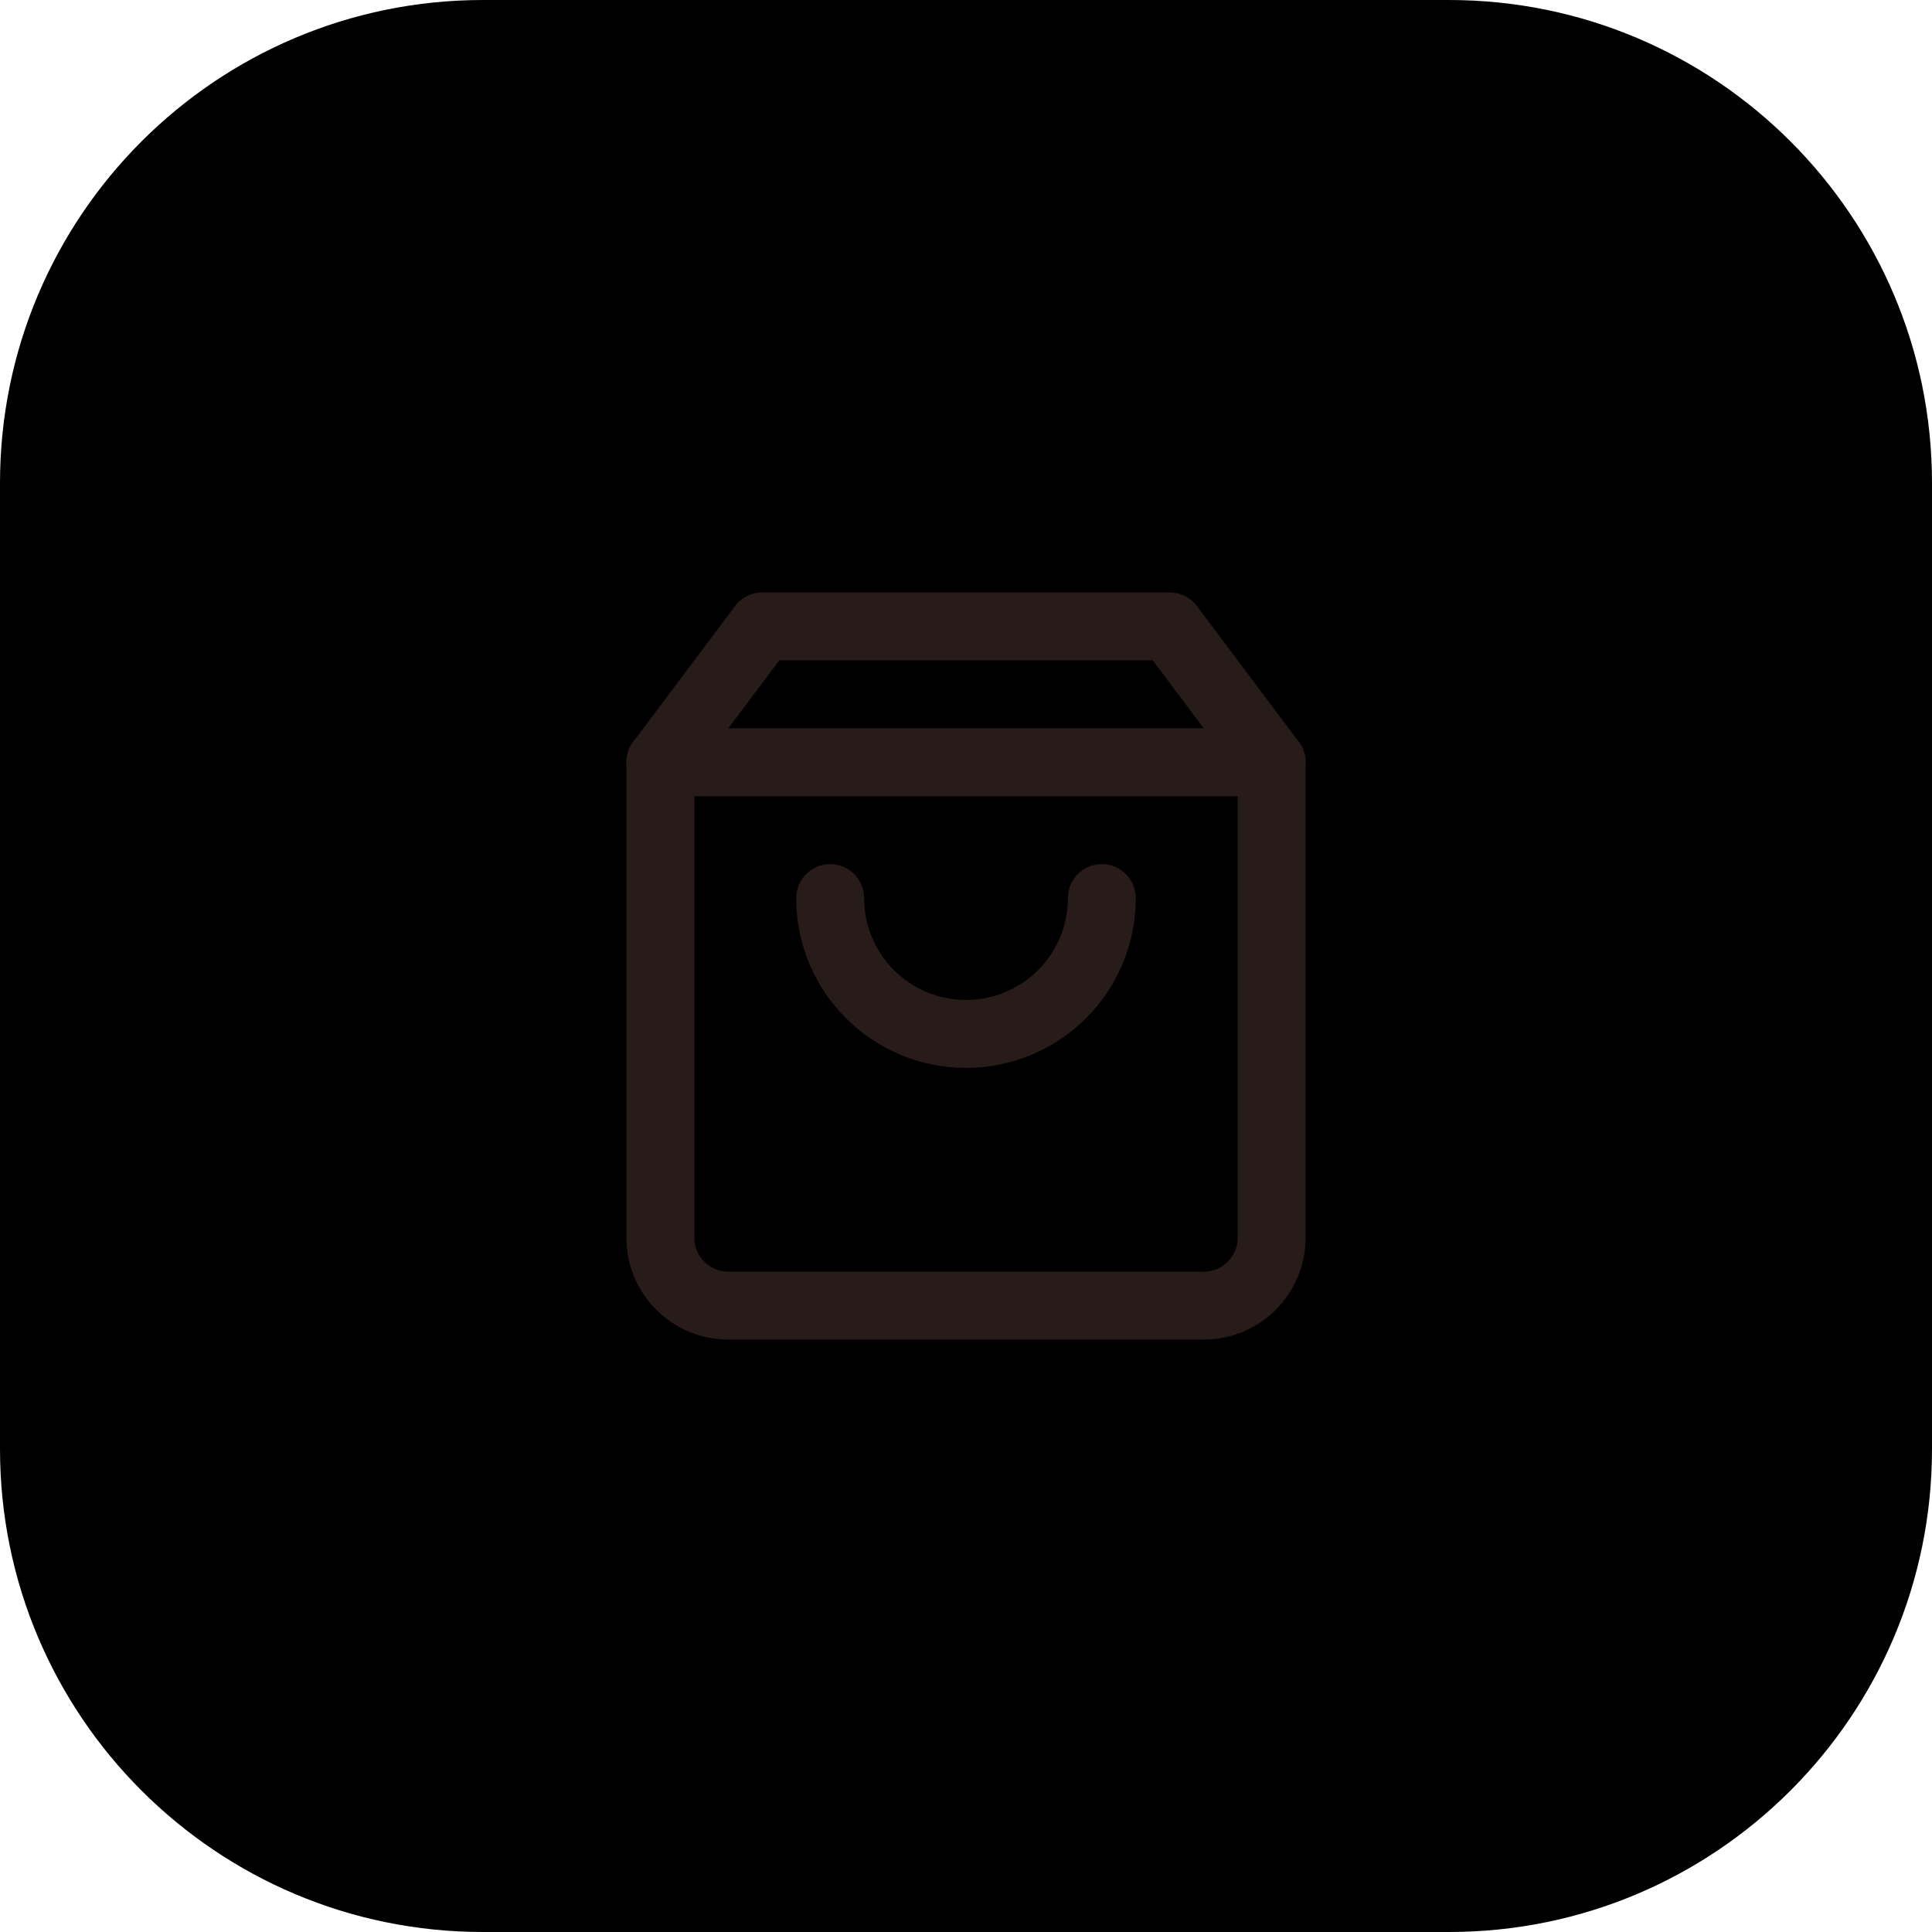
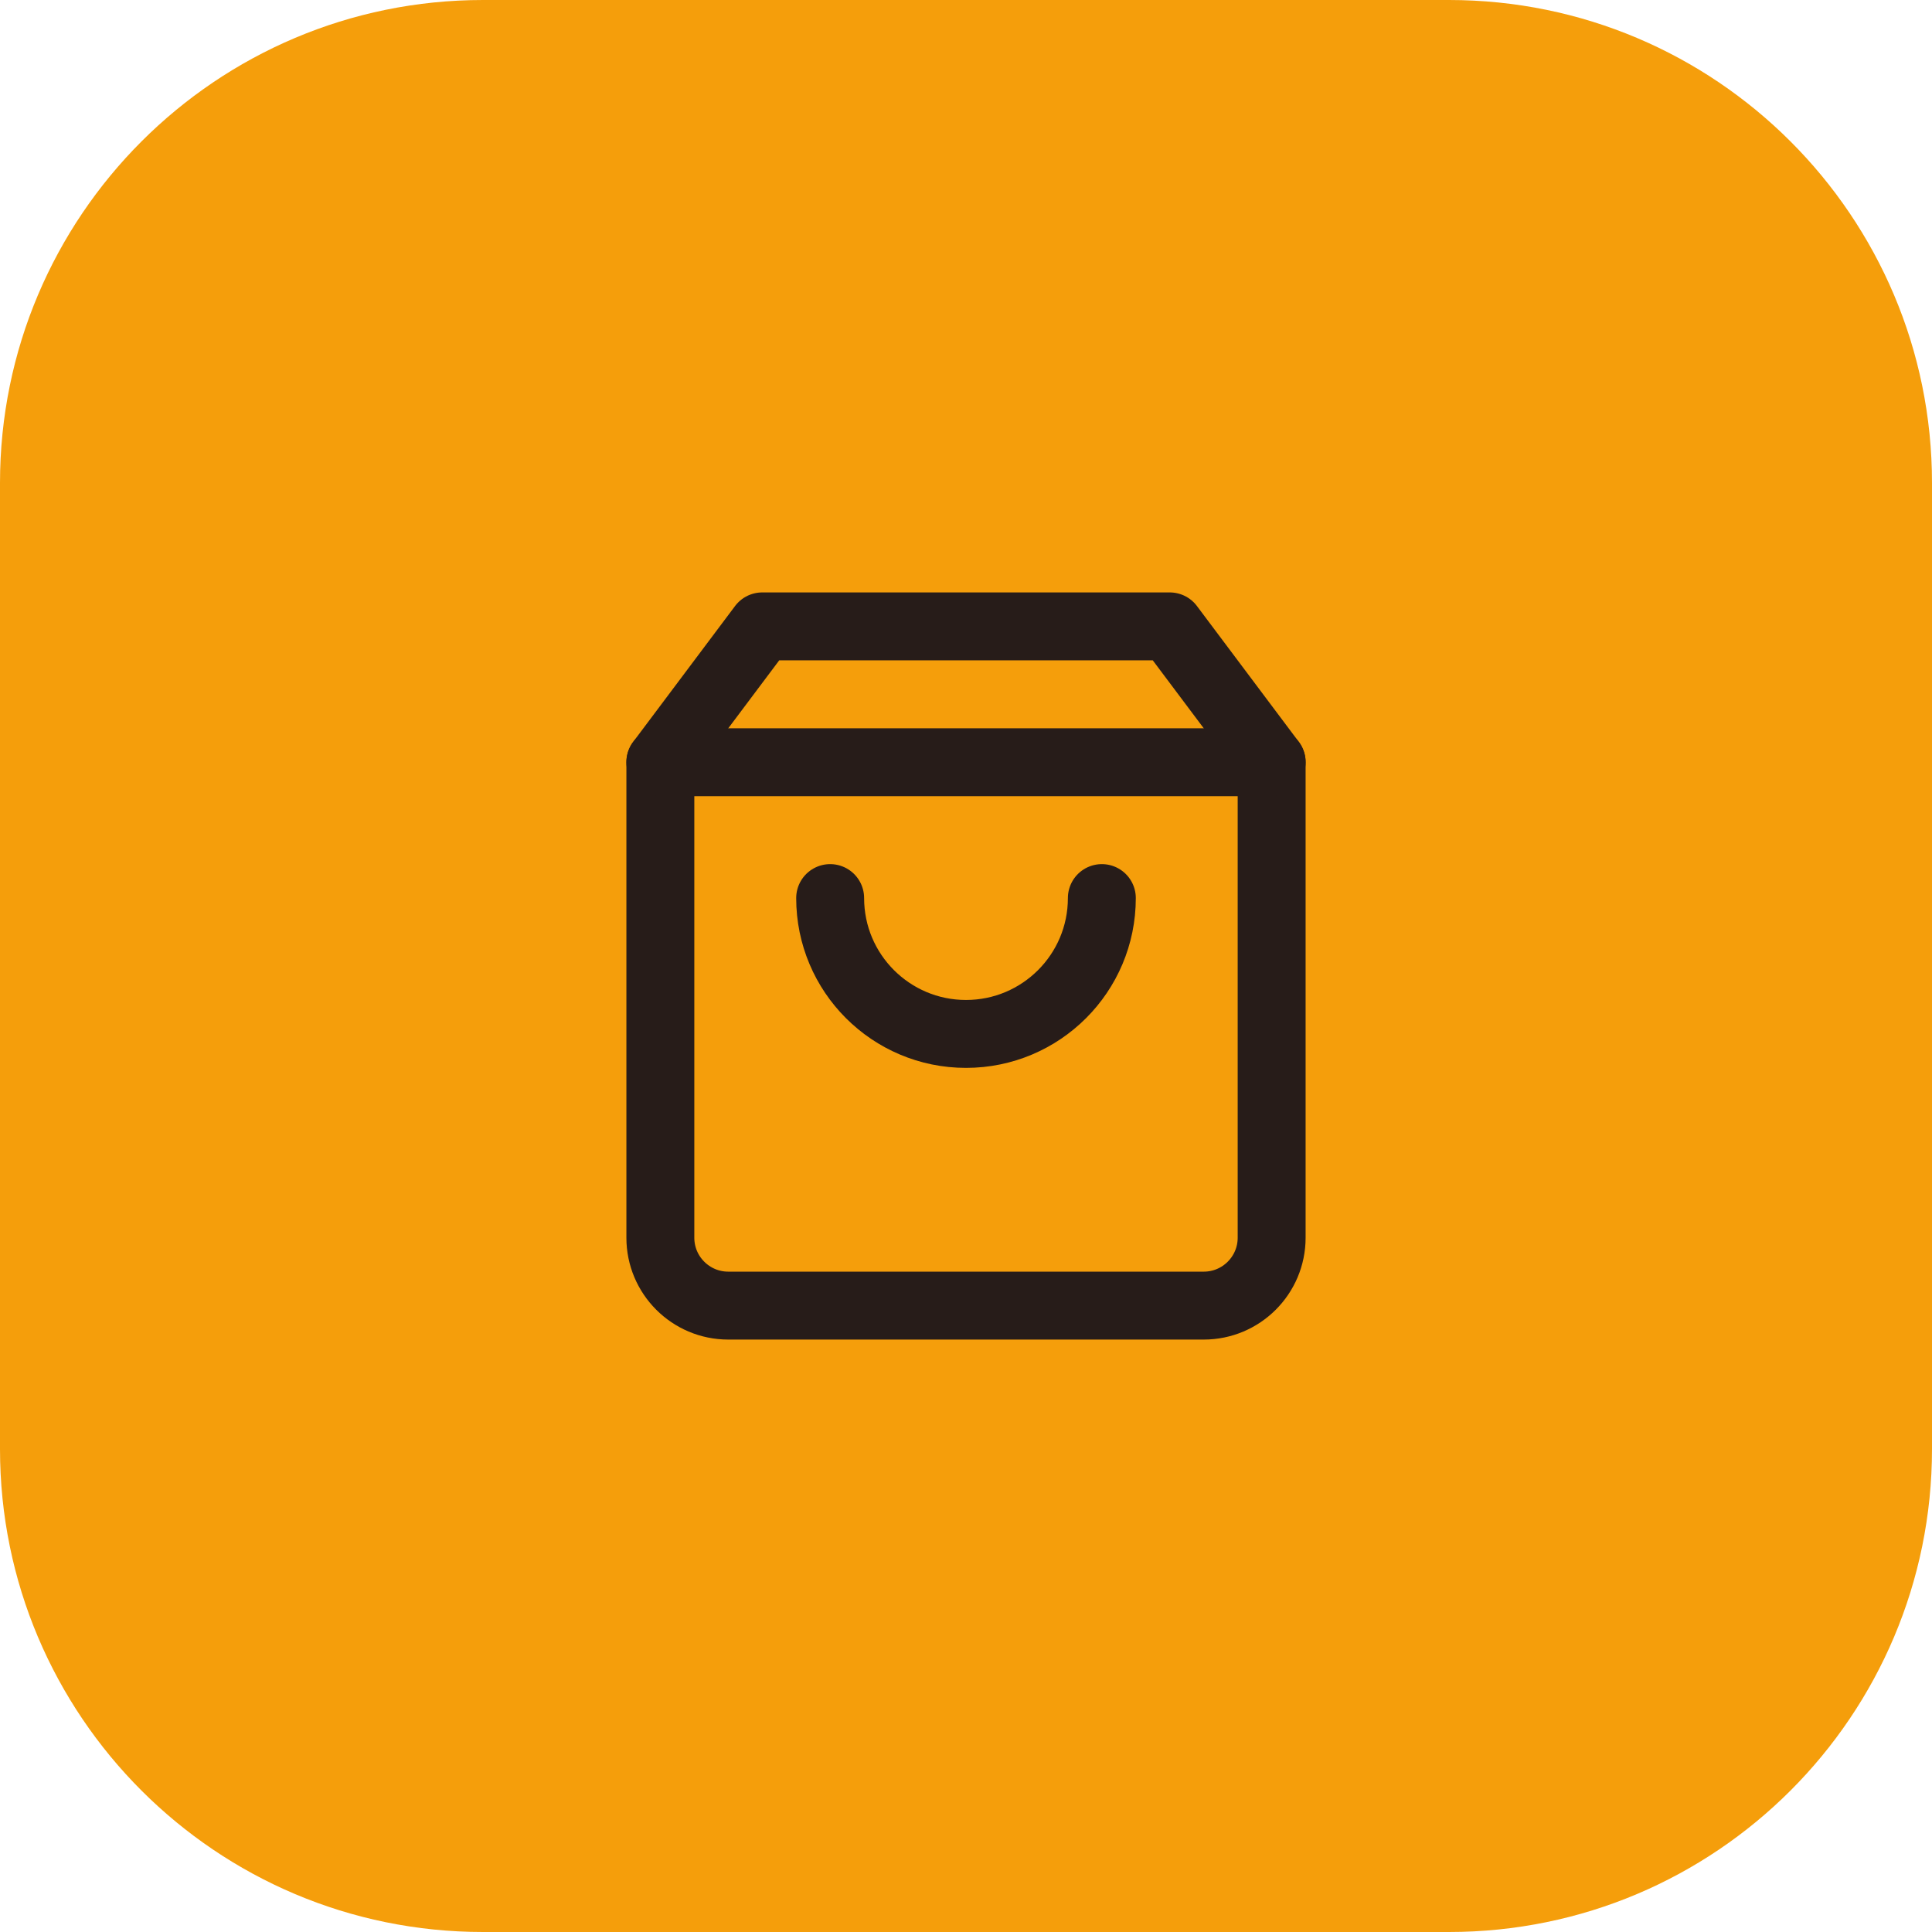
<svg xmlns="http://www.w3.org/2000/svg" width="512" height="512" viewBox="0 0 512 512">
-   <defs>
-     <linearGradient id="bg" x1="0" y1="0" x2="0" y2="1">
-       <stop offset="0%" stopColor="#fbbf24" />
-       <stop offset="100%" stopColor="#d97706" />
-     </linearGradient>
-   </defs>
-   <rect width="512" height="512" rx="128" fill="url(#bg)" />
+   <rect width="512" height="512" rx="128" fill="#f59e0b" />
  <g transform="translate(148, 148) scale(9)">
    <path d="M6 2 3 6v14a2 2 0 0 0 2 2h14a2 2 0 0 0 2-2V6l-3-4Z" stroke="#271c19" stroke-width="2" fill="none" stroke-linecap="round" stroke-linejoin="round" />
    <path d="M3 6h18" stroke="#271c19" stroke-width="2" fill="none" stroke-linecap="round" stroke-linejoin="round" />
    <path d="M16 10a4 4 0 0 1-8 0" stroke="#271c19" stroke-width="2" fill="none" stroke-linecap="round" stroke-linejoin="round" />
  </g>
</svg>
